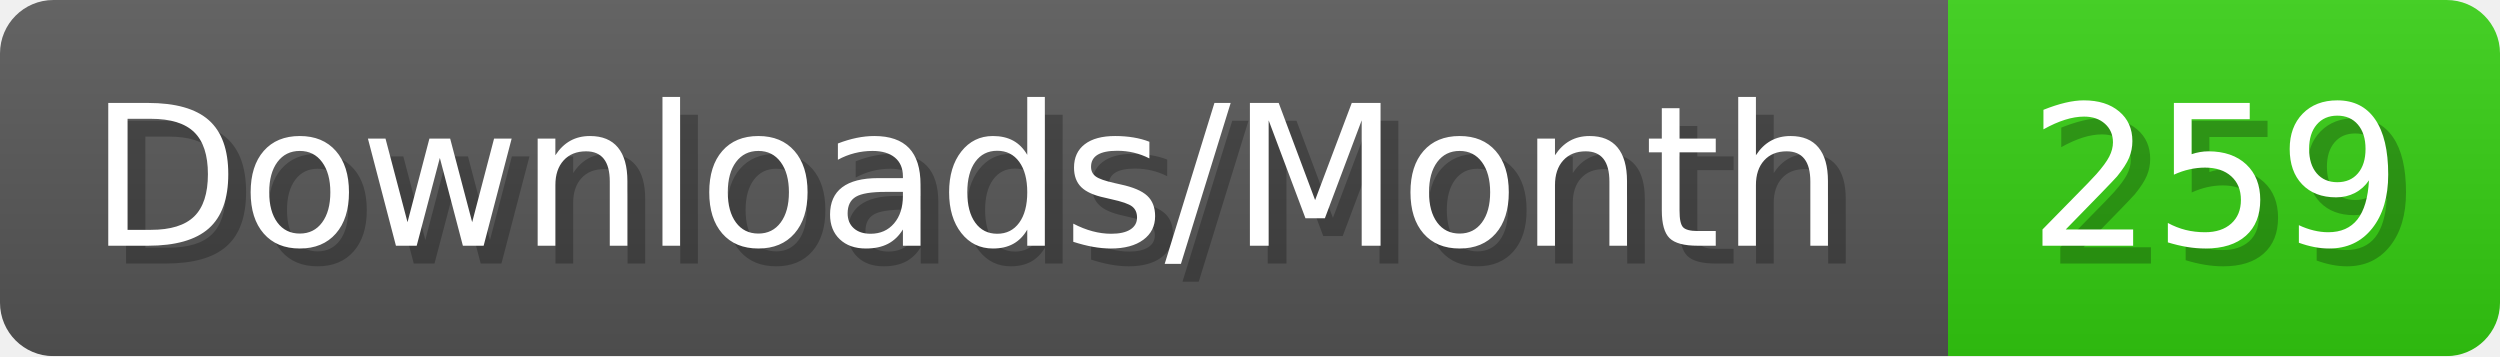
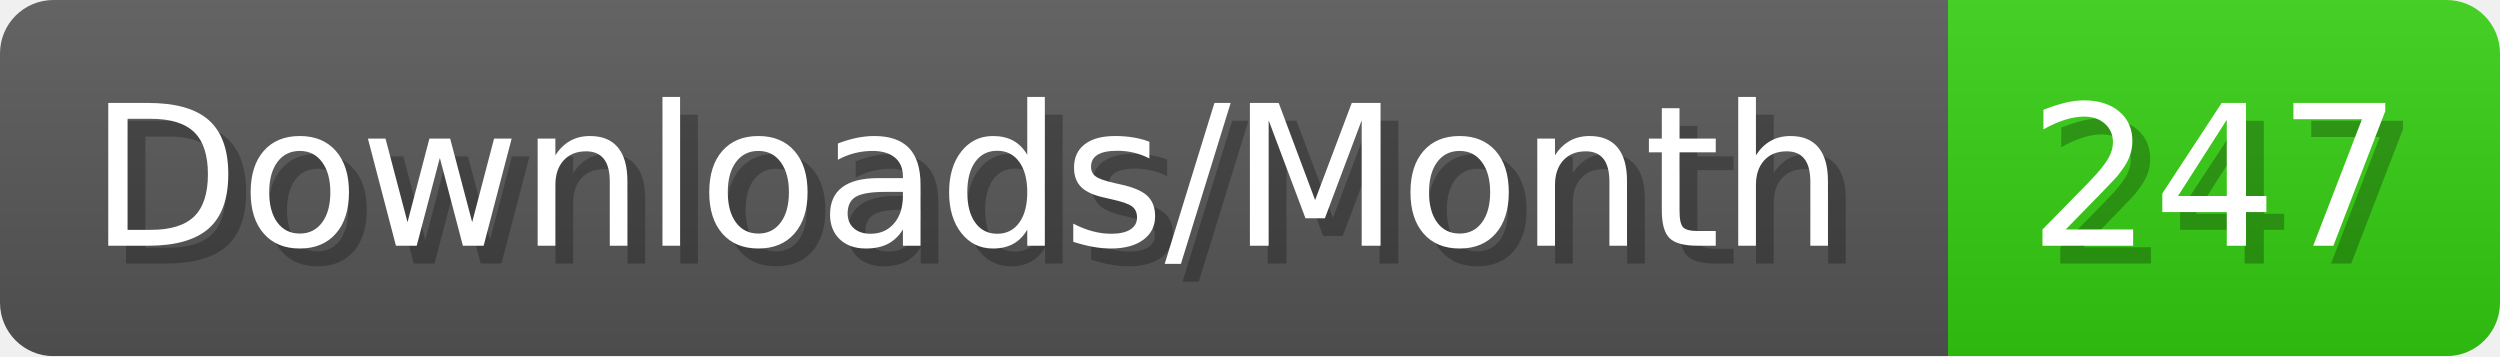
- <svg xmlns="http://www.w3.org/2000/svg" width="140.4" height="20" viewBox="0 0 1404 200" role="img" aria-label="Downloads/Month: 259">
+ <svg xmlns="http://www.w3.org/2000/svg" width="140.4" height="20" viewBox="0 0 1404 200" role="img" aria-label="Downloads/Month: 247">
  <linearGradient id="YlXUI" x2="0" y2="100%">
    <stop offset="0" stop-opacity=".1" stop-color="#EEE" />
    <stop offset="1" stop-opacity=".1" />
  </linearGradient>
  <mask id="JHhop">
    <rect width="1404" height="200" rx="30" fill="#FFF" />
  </mask>
  <g mask="url(#JHhop)">
    <rect width="1094" height="200" fill="#555" />
    <rect width="310" height="200" fill="#3C1" x="1094" />
    <rect width="1404" height="200" fill="url(#YlXUI)" />
  </g>
  <g aria-hidden="true" fill="#fff" text-anchor="start" font-family="Verdana,DejaVu Sans,sans-serif" font-size="110">
    <text x="60" y="148" textLength="994" fill="#000" opacity="0.25">Downloads/Month</text>
    <text x="50" y="138" textLength="994">Downloads/Month</text>
-     <text x="1149" y="148" textLength="210" fill="#000" opacity="0.25">259</text>
-     <text x="1139" y="138" textLength="210">259</text>
+     <text x="1149" y="148" textLength="210" fill="#000" opacity="0.25">247</text>
+     <text x="1139" y="138" textLength="210">247</text>
  </g>
</svg>
